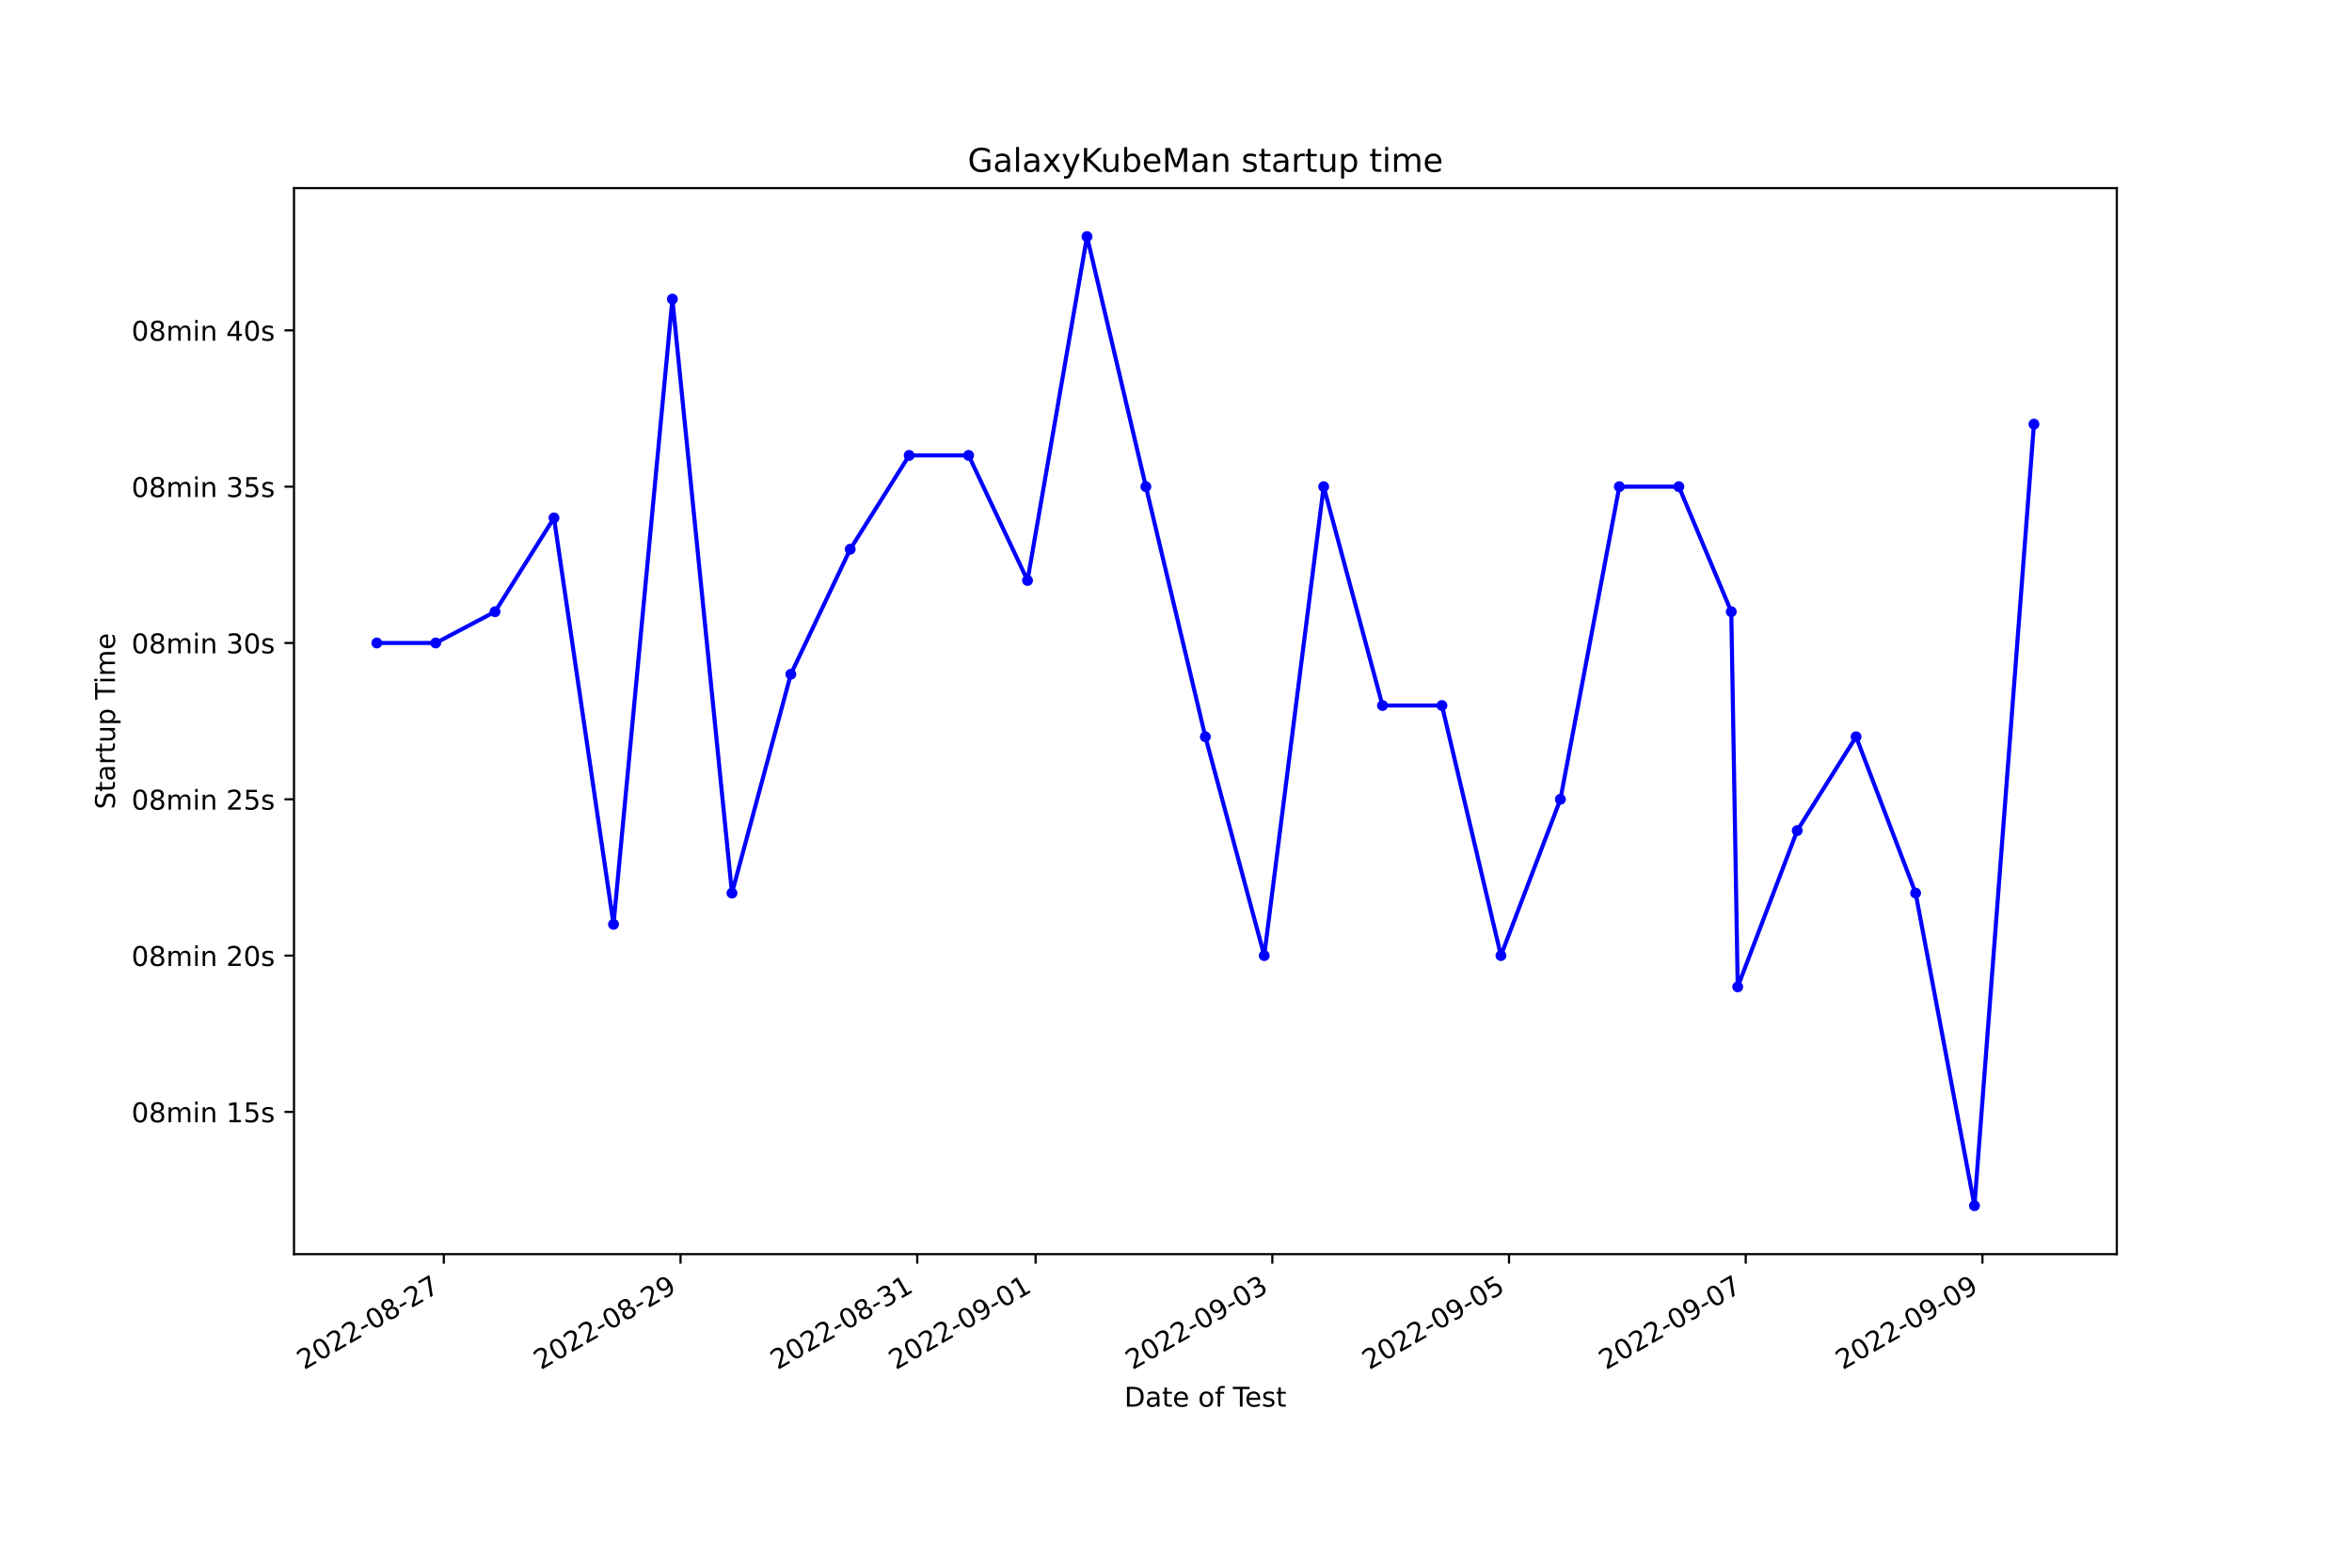
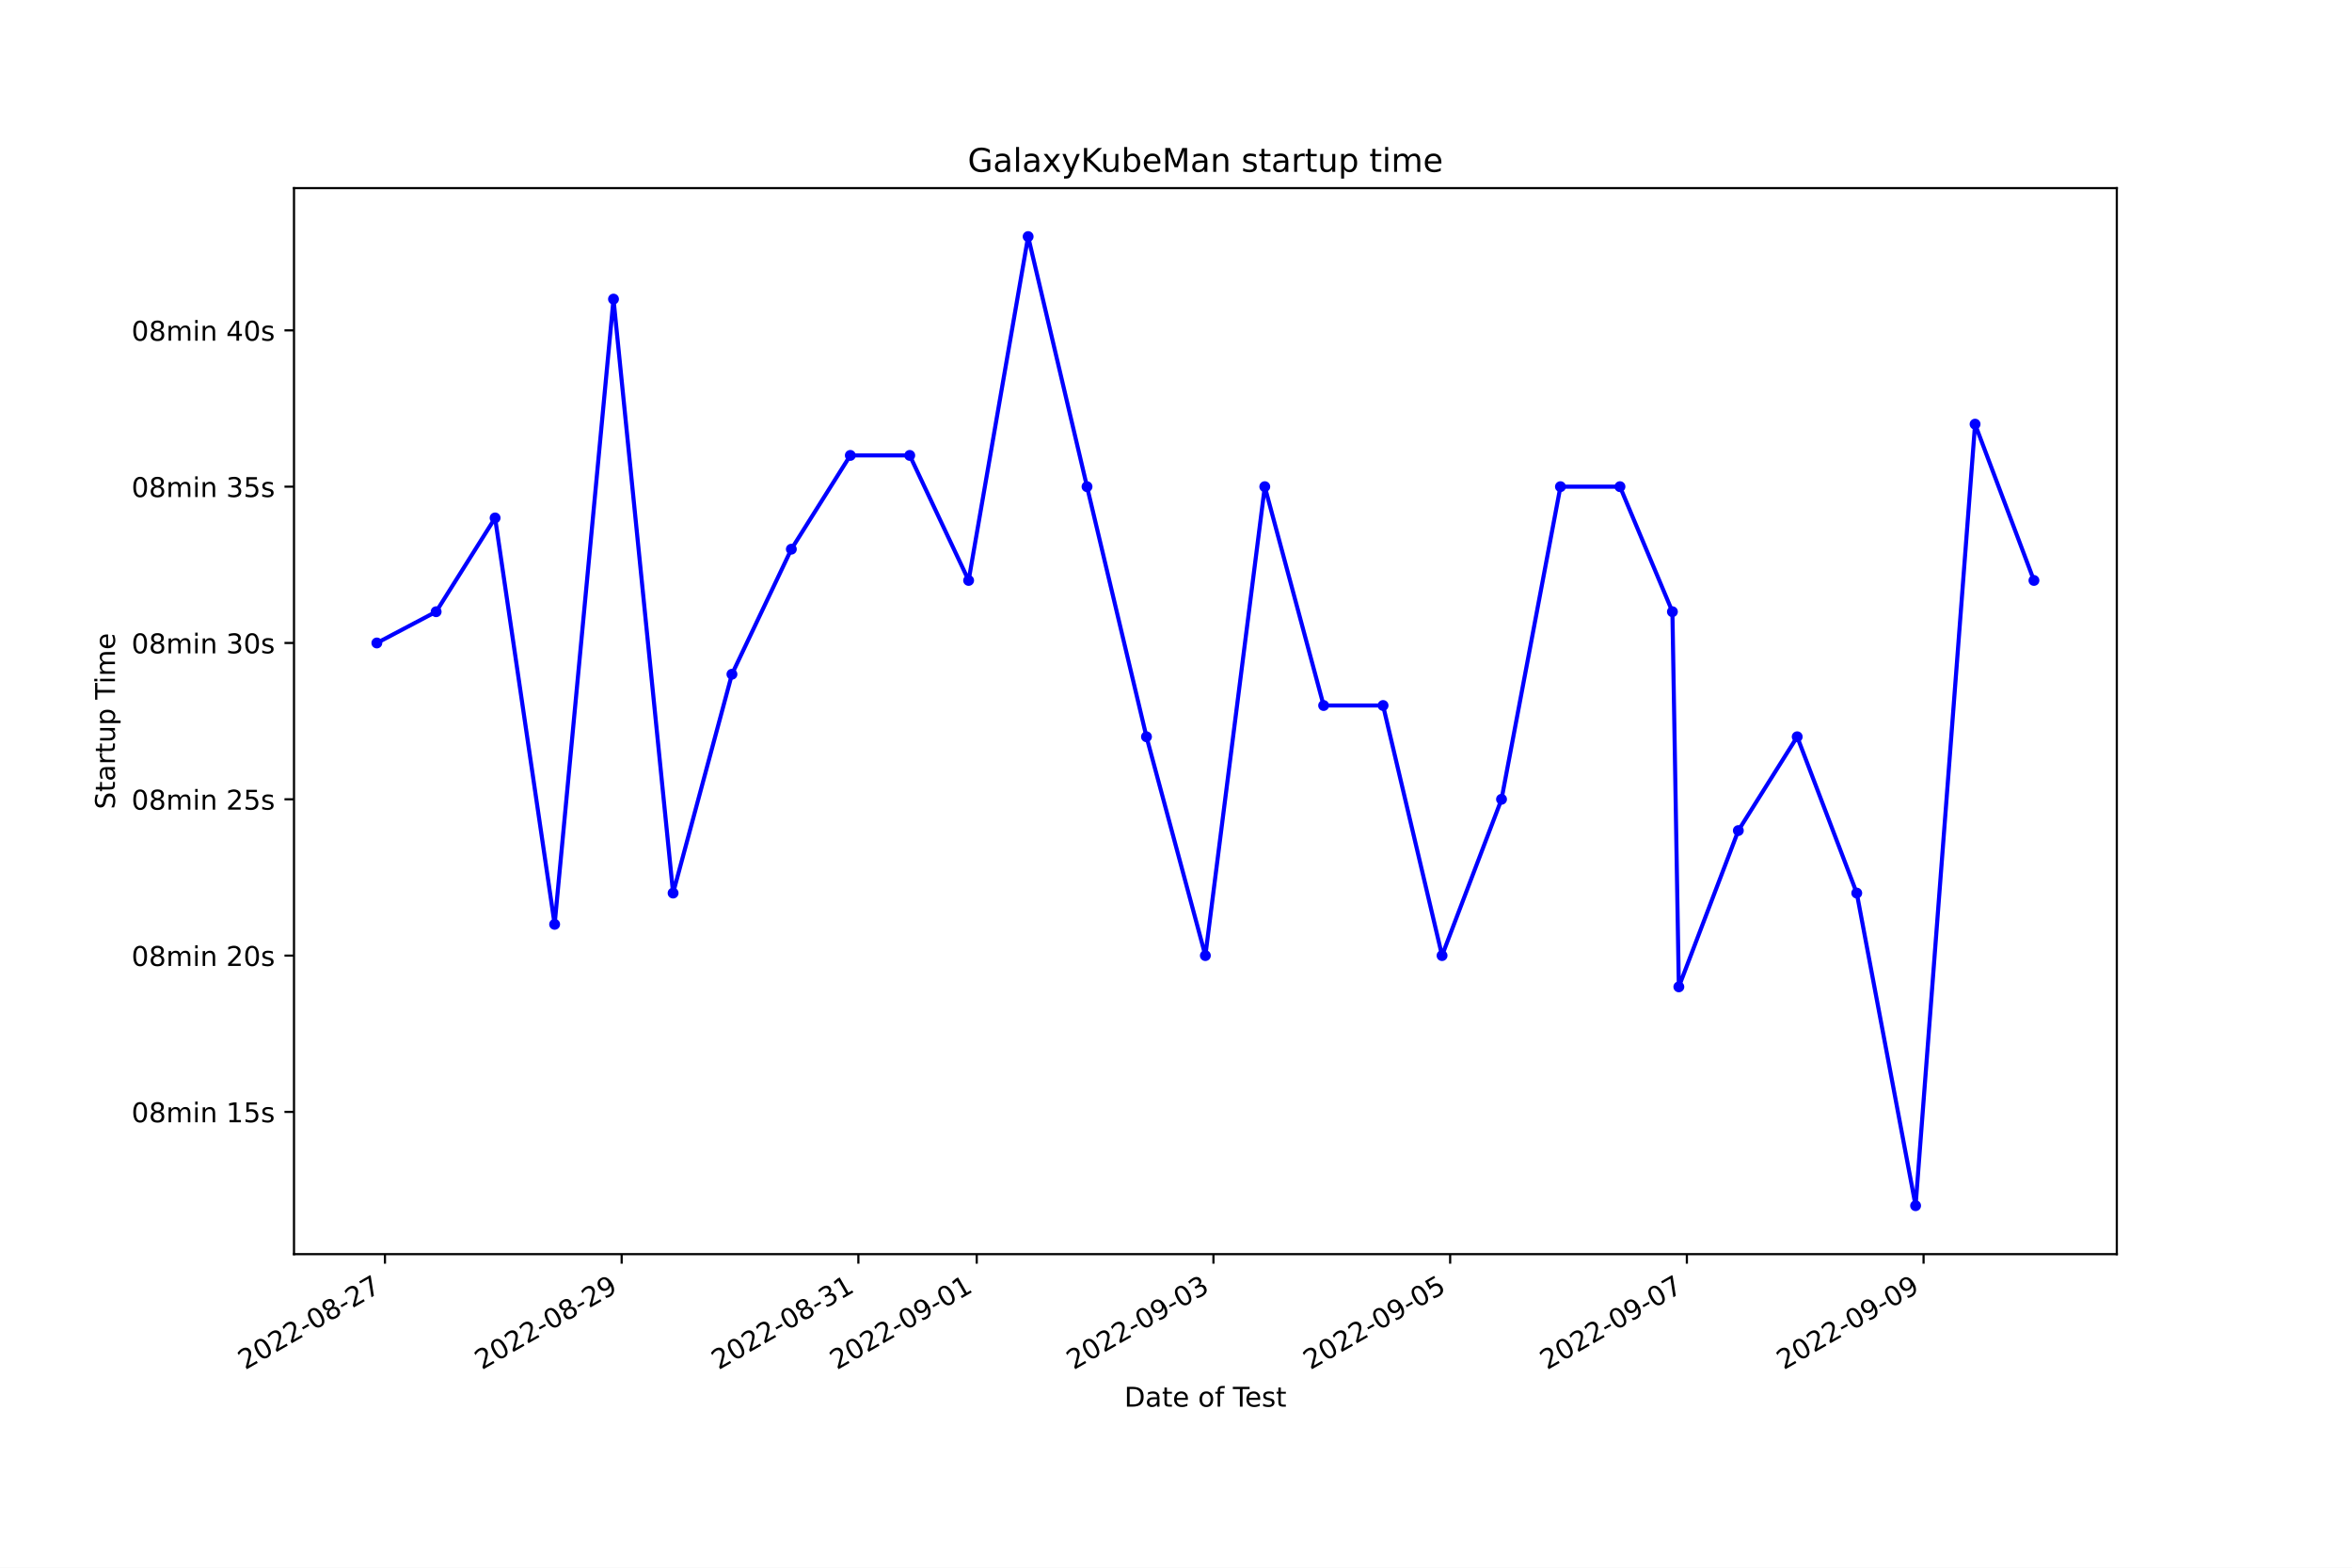
<svg xmlns="http://www.w3.org/2000/svg" xmlns:xlink="http://www.w3.org/1999/xlink" width="864pt" height="576pt" viewBox="0 0 864 576" version="1.1">
  <defs>
    <style type="text/css">*{stroke-linejoin: round; stroke-linecap: butt}</style>
  </defs>
  <g id="figure_1">
    <g id="patch_1">
      <path d="M 0 576  L 864 576  L 864 0  L 0 0  z " style="fill: #ffffff" />
    </g>
    <g id="axes_1">
      <g id="patch_2">
        <path d="M 108 460.8  L 777.6 460.8  L 777.6 69.12  L 108 69.12  z " style="fill: #ffffff" />
      </g>
      <g id="matplotlib.axis_1">
        <g id="xtick_1">
          <g id="line2d_1">
            <defs>
-               <path id="maf4a0aa60b" d="M 0 0  L 0 3.5  " style="stroke: #000000; stroke-width: 0.8" />
+               <path id="m2987f57ce8" d="M 0 0  L 0 3.5  " style="stroke: #000000; stroke-width: 0.8" />
            </defs>
            <g>
-               <use xlink:href="#maf4a0aa60b" x="163.041" y="460.8" style="stroke: #000000; stroke-width: 0.8" />
+               <use xlink:href="#m2987f57ce8" x="141.411" y="460.8" style="stroke: #000000; stroke-width: 0.8" />
            </g>
          </g>
          <g id="text_1">
-             <g transform="translate(111.6719 503.4383)rotate(-30)scale(0.1 -0.1)">
+             <g transform="translate(90.0414 503.4383)rotate(-30)scale(0.1 -0.1)">
              <defs>
                <path id="DejaVuSans-32" d="M 1228 531  L 3431 531  L 3431 0  L 469 0  L 469 531  Q 828 903 1448 1529  Q 2069 2156 2228 2338  Q 2531 2678 2651 2914  Q 2772 3150 2772 3378  Q 2772 3750 2511 3984  Q 2250 4219 1831 4219  Q 1534 4219 1204 4116  Q 875 4013 500 3803  L 500 4441  Q 881 4594 1212 4672  Q 1544 4750 1819 4750  Q 2544 4750 2975 4387  Q 3406 4025 3406 3419  Q 3406 3131 3298 2873  Q 3191 2616 2906 2266  Q 2828 2175 2409 1742  Q 1991 1309 1228 531  z " transform="scale(0.015625)" />
                <path id="DejaVuSans-30" d="M 2034 4250  Q 1547 4250 1301 3770  Q 1056 3291 1056 2328  Q 1056 1369 1301 889  Q 1547 409 2034 409  Q 2525 409 2770 889  Q 3016 1369 3016 2328  Q 3016 3291 2770 3770  Q 2525 4250 2034 4250  z M 2034 4750  Q 2819 4750 3233 4129  Q 3647 3509 3647 2328  Q 3647 1150 3233 529  Q 2819 -91 2034 -91  Q 1250 -91 836 529  Q 422 1150 422 2328  Q 422 3509 836 4129  Q 1250 4750 2034 4750  z " transform="scale(0.015625)" />
                <path id="DejaVuSans-2d" d="M 313 2009  L 1997 2009  L 1997 1497  L 313 1497  L 313 2009  z " transform="scale(0.015625)" />
                <path id="DejaVuSans-38" d="M 2034 2216  Q 1584 2216 1326 1975  Q 1069 1734 1069 1313  Q 1069 891 1326 650  Q 1584 409 2034 409  Q 2484 409 2743 651  Q 3003 894 3003 1313  Q 3003 1734 2745 1975  Q 2488 2216 2034 2216  z M 1403 2484  Q 997 2584 770 2862  Q 544 3141 544 3541  Q 544 4100 942 4425  Q 1341 4750 2034 4750  Q 2731 4750 3128 4425  Q 3525 4100 3525 3541  Q 3525 3141 3298 2862  Q 3072 2584 2669 2484  Q 3125 2378 3379 2068  Q 3634 1759 3634 1313  Q 3634 634 3220 271  Q 2806 -91 2034 -91  Q 1263 -91 848 271  Q 434 634 434 1313  Q 434 1759 690 2068  Q 947 2378 1403 2484  z M 1172 3481  Q 1172 3119 1398 2916  Q 1625 2713 2034 2713  Q 2441 2713 2670 2916  Q 2900 3119 2900 3481  Q 2900 3844 2670 4047  Q 2441 4250 2034 4250  Q 1625 4250 1398 4047  Q 1172 3844 1172 3481  z " transform="scale(0.015625)" />
                <path id="DejaVuSans-37" d="M 525 4666  L 3525 4666  L 3525 4397  L 1831 0  L 1172 0  L 2766 4134  L 525 4134  L 525 4666  z " transform="scale(0.015625)" />
              </defs>
              <use xlink:href="#DejaVuSans-32" />
              <use xlink:href="#DejaVuSans-30" x="63.623" />
              <use xlink:href="#DejaVuSans-32" x="127.246" />
              <use xlink:href="#DejaVuSans-32" x="190.869" />
              <use xlink:href="#DejaVuSans-2d" x="254.492" />
              <use xlink:href="#DejaVuSans-30" x="290.576" />
              <use xlink:href="#DejaVuSans-38" x="354.199" />
              <use xlink:href="#DejaVuSans-2d" x="417.822" />
              <use xlink:href="#DejaVuSans-32" x="453.906" />
              <use xlink:href="#DejaVuSans-37" x="517.529" />
            </g>
          </g>
        </g>
        <g id="xtick_2">
          <g id="line2d_2">
            <g>
-               <use xlink:href="#maf4a0aa60b" x="249.996" y="460.8" style="stroke: #000000; stroke-width: 0.8" />
+               <use xlink:href="#m2987f57ce8" x="228.366" y="460.8" style="stroke: #000000; stroke-width: 0.8" />
            </g>
          </g>
          <g id="text_2">
-             <g transform="translate(198.6265 503.4383)rotate(-30)scale(0.1 -0.1)">
+             <g transform="translate(176.9965 503.4383)rotate(-30)scale(0.1 -0.1)">
              <defs>
                <path id="DejaVuSans-39" d="M 703 97  L 703 672  Q 941 559 1184 500  Q 1428 441 1663 441  Q 2288 441 2617 861  Q 2947 1281 2994 2138  Q 2813 1869 2534 1725  Q 2256 1581 1919 1581  Q 1219 1581 811 2004  Q 403 2428 403 3163  Q 403 3881 828 4315  Q 1253 4750 1959 4750  Q 2769 4750 3195 4129  Q 3622 3509 3622 2328  Q 3622 1225 3098 567  Q 2575 -91 1691 -91  Q 1453 -91 1209 -44  Q 966 3 703 97  z M 1959 2075  Q 2384 2075 2632 2365  Q 2881 2656 2881 3163  Q 2881 3666 2632 3958  Q 2384 4250 1959 4250  Q 1534 4250 1286 3958  Q 1038 3666 1038 3163  Q 1038 2656 1286 2365  Q 1534 2075 1959 2075  z " transform="scale(0.015625)" />
              </defs>
              <use xlink:href="#DejaVuSans-32" />
              <use xlink:href="#DejaVuSans-30" x="63.623" />
              <use xlink:href="#DejaVuSans-32" x="127.246" />
              <use xlink:href="#DejaVuSans-32" x="190.869" />
              <use xlink:href="#DejaVuSans-2d" x="254.492" />
              <use xlink:href="#DejaVuSans-30" x="290.576" />
              <use xlink:href="#DejaVuSans-38" x="354.199" />
              <use xlink:href="#DejaVuSans-2d" x="417.822" />
              <use xlink:href="#DejaVuSans-32" x="453.906" />
              <use xlink:href="#DejaVuSans-39" x="517.529" />
            </g>
          </g>
        </g>
        <g id="xtick_3">
          <g id="line2d_3">
            <g>
-               <use xlink:href="#maf4a0aa60b" x="336.951" y="460.8" style="stroke: #000000; stroke-width: 0.8" />
+               <use xlink:href="#m2987f57ce8" x="315.321" y="460.8" style="stroke: #000000; stroke-width: 0.8" />
            </g>
          </g>
          <g id="text_3">
-             <g transform="translate(285.5811 503.4383)rotate(-30)scale(0.1 -0.1)">
+             <g transform="translate(263.9517 503.4383)rotate(-30)scale(0.1 -0.1)">
              <defs>
                <path id="DejaVuSans-33" d="M 2597 2516  Q 3050 2419 3304 2112  Q 3559 1806 3559 1356  Q 3559 666 3084 287  Q 2609 -91 1734 -91  Q 1441 -91 1130 -33  Q 819 25 488 141  L 488 750  Q 750 597 1062 519  Q 1375 441 1716 441  Q 2309 441 2620 675  Q 2931 909 2931 1356  Q 2931 1769 2642 2001  Q 2353 2234 1838 2234  L 1294 2234  L 1294 2753  L 1863 2753  Q 2328 2753 2575 2939  Q 2822 3125 2822 3475  Q 2822 3834 2567 4026  Q 2313 4219 1838 4219  Q 1578 4219 1281 4162  Q 984 4106 628 3988  L 628 4550  Q 988 4650 1302 4700  Q 1616 4750 1894 4750  Q 2613 4750 3031 4423  Q 3450 4097 3450 3541  Q 3450 3153 3228 2886  Q 3006 2619 2597 2516  z " transform="scale(0.015625)" />
                <path id="DejaVuSans-31" d="M 794 531  L 1825 531  L 1825 4091  L 703 3866  L 703 4441  L 1819 4666  L 2450 4666  L 2450 531  L 3481 531  L 3481 0  L 794 0  L 794 531  z " transform="scale(0.015625)" />
              </defs>
              <use xlink:href="#DejaVuSans-32" />
              <use xlink:href="#DejaVuSans-30" x="63.623" />
              <use xlink:href="#DejaVuSans-32" x="127.246" />
              <use xlink:href="#DejaVuSans-32" x="190.869" />
              <use xlink:href="#DejaVuSans-2d" x="254.492" />
              <use xlink:href="#DejaVuSans-30" x="290.576" />
              <use xlink:href="#DejaVuSans-38" x="354.199" />
              <use xlink:href="#DejaVuSans-2d" x="417.822" />
              <use xlink:href="#DejaVuSans-33" x="453.906" />
              <use xlink:href="#DejaVuSans-31" x="517.529" />
            </g>
          </g>
        </g>
        <g id="xtick_4">
          <g id="line2d_4">
            <g>
-               <use xlink:href="#maf4a0aa60b" x="380.428" y="460.8" style="stroke: #000000; stroke-width: 0.8" />
+               <use xlink:href="#m2987f57ce8" x="358.799" y="460.8" style="stroke: #000000; stroke-width: 0.8" />
            </g>
          </g>
          <g id="text_4">
-             <g transform="translate(329.0585 503.4383)rotate(-30)scale(0.1 -0.1)">
+             <g transform="translate(307.4293 503.4383)rotate(-30)scale(0.1 -0.1)">
              <use xlink:href="#DejaVuSans-32" />
              <use xlink:href="#DejaVuSans-30" x="63.623" />
              <use xlink:href="#DejaVuSans-32" x="127.246" />
              <use xlink:href="#DejaVuSans-32" x="190.869" />
              <use xlink:href="#DejaVuSans-2d" x="254.492" />
              <use xlink:href="#DejaVuSans-30" x="290.576" />
              <use xlink:href="#DejaVuSans-39" x="354.199" />
              <use xlink:href="#DejaVuSans-2d" x="417.822" />
              <use xlink:href="#DejaVuSans-30" x="453.906" />
              <use xlink:href="#DejaVuSans-31" x="517.529" />
            </g>
          </g>
        </g>
        <g id="xtick_5">
          <g id="line2d_5">
            <g>
-               <use xlink:href="#maf4a0aa60b" x="467.383" y="460.8" style="stroke: #000000; stroke-width: 0.8" />
+               <use xlink:href="#m2987f57ce8" x="445.754" y="460.8" style="stroke: #000000; stroke-width: 0.8" />
            </g>
          </g>
          <g id="text_5">
-             <g transform="translate(416.0131 503.4383)rotate(-30)scale(0.1 -0.1)">
+             <g transform="translate(394.3844 503.4383)rotate(-30)scale(0.1 -0.1)">
              <use xlink:href="#DejaVuSans-32" />
              <use xlink:href="#DejaVuSans-30" x="63.623" />
              <use xlink:href="#DejaVuSans-32" x="127.246" />
              <use xlink:href="#DejaVuSans-32" x="190.869" />
              <use xlink:href="#DejaVuSans-2d" x="254.492" />
              <use xlink:href="#DejaVuSans-30" x="290.576" />
              <use xlink:href="#DejaVuSans-39" x="354.199" />
              <use xlink:href="#DejaVuSans-2d" x="417.822" />
              <use xlink:href="#DejaVuSans-30" x="453.906" />
              <use xlink:href="#DejaVuSans-33" x="517.529" />
            </g>
          </g>
        </g>
        <g id="xtick_6">
          <g id="line2d_6">
            <g>
-               <use xlink:href="#maf4a0aa60b" x="554.337" y="460.8" style="stroke: #000000; stroke-width: 0.8" />
+               <use xlink:href="#m2987f57ce8" x="532.709" y="460.8" style="stroke: #000000; stroke-width: 0.8" />
            </g>
          </g>
          <g id="text_6">
-             <g transform="translate(502.9677 503.4383)rotate(-30)scale(0.1 -0.1)">
+             <g transform="translate(481.3396 503.4383)rotate(-30)scale(0.1 -0.1)">
              <defs>
                <path id="DejaVuSans-35" d="M 691 4666  L 3169 4666  L 3169 4134  L 1269 4134  L 1269 2991  Q 1406 3038 1543 3061  Q 1681 3084 1819 3084  Q 2600 3084 3056 2656  Q 3513 2228 3513 1497  Q 3513 744 3044 326  Q 2575 -91 1722 -91  Q 1428 -91 1123 -41  Q 819 9 494 109  L 494 744  Q 775 591 1075 516  Q 1375 441 1709 441  Q 2250 441 2565 725  Q 2881 1009 2881 1497  Q 2881 1984 2565 2268  Q 2250 2553 1709 2553  Q 1456 2553 1204 2497  Q 953 2441 691 2322  L 691 4666  z " transform="scale(0.015625)" />
              </defs>
              <use xlink:href="#DejaVuSans-32" />
              <use xlink:href="#DejaVuSans-30" x="63.623" />
              <use xlink:href="#DejaVuSans-32" x="127.246" />
              <use xlink:href="#DejaVuSans-32" x="190.869" />
              <use xlink:href="#DejaVuSans-2d" x="254.492" />
              <use xlink:href="#DejaVuSans-30" x="290.576" />
              <use xlink:href="#DejaVuSans-39" x="354.199" />
              <use xlink:href="#DejaVuSans-2d" x="417.822" />
              <use xlink:href="#DejaVuSans-30" x="453.906" />
              <use xlink:href="#DejaVuSans-35" x="517.529" />
            </g>
          </g>
        </g>
        <g id="xtick_7">
          <g id="line2d_7">
            <g>
-               <use xlink:href="#maf4a0aa60b" x="641.292" y="460.8" style="stroke: #000000; stroke-width: 0.8" />
+               <use xlink:href="#m2987f57ce8" x="619.664" y="460.8" style="stroke: #000000; stroke-width: 0.8" />
            </g>
          </g>
          <g id="text_7">
-             <g transform="translate(589.9224 503.4383)rotate(-30)scale(0.1 -0.1)">
+             <g transform="translate(568.2947 503.4383)rotate(-30)scale(0.1 -0.1)">
              <use xlink:href="#DejaVuSans-32" />
              <use xlink:href="#DejaVuSans-30" x="63.623" />
              <use xlink:href="#DejaVuSans-32" x="127.246" />
              <use xlink:href="#DejaVuSans-32" x="190.869" />
              <use xlink:href="#DejaVuSans-2d" x="254.492" />
              <use xlink:href="#DejaVuSans-30" x="290.576" />
              <use xlink:href="#DejaVuSans-39" x="354.199" />
              <use xlink:href="#DejaVuSans-2d" x="417.822" />
              <use xlink:href="#DejaVuSans-30" x="453.906" />
              <use xlink:href="#DejaVuSans-37" x="517.529" />
            </g>
          </g>
        </g>
        <g id="xtick_8">
          <g id="line2d_8">
            <g>
-               <use xlink:href="#maf4a0aa60b" x="728.246" y="460.8" style="stroke: #000000; stroke-width: 0.8" />
+               <use xlink:href="#m2987f57ce8" x="706.619" y="460.8" style="stroke: #000000; stroke-width: 0.8" />
            </g>
          </g>
          <g id="text_8">
-             <g transform="translate(676.877 503.4383)rotate(-30)scale(0.1 -0.1)">
+             <g transform="translate(655.2498 503.4383)rotate(-30)scale(0.1 -0.1)">
              <use xlink:href="#DejaVuSans-32" />
              <use xlink:href="#DejaVuSans-30" x="63.623" />
              <use xlink:href="#DejaVuSans-32" x="127.246" />
              <use xlink:href="#DejaVuSans-32" x="190.869" />
              <use xlink:href="#DejaVuSans-2d" x="254.492" />
              <use xlink:href="#DejaVuSans-30" x="290.576" />
              <use xlink:href="#DejaVuSans-39" x="354.199" />
              <use xlink:href="#DejaVuSans-2d" x="417.822" />
              <use xlink:href="#DejaVuSans-30" x="453.906" />
              <use xlink:href="#DejaVuSans-39" x="517.529" />
            </g>
          </g>
        </g>
        <g id="text_9">
          <g transform="translate(413.0063 516.8378)scale(0.1 -0.1)">
            <defs>
              <path id="DejaVuSans-44" d="M 1259 4147  L 1259 519  L 2022 519  Q 2988 519 3436 956  Q 3884 1394 3884 2338  Q 3884 3275 3436 3711  Q 2988 4147 2022 4147  L 1259 4147  z M 628 4666  L 1925 4666  Q 3281 4666 3915 4102  Q 4550 3538 4550 2338  Q 4550 1131 3912 565  Q 3275 0 1925 0  L 628 0  L 628 4666  z " transform="scale(0.015625)" />
              <path id="DejaVuSans-61" d="M 2194 1759  Q 1497 1759 1228 1600  Q 959 1441 959 1056  Q 959 750 1161 570  Q 1363 391 1709 391  Q 2188 391 2477 730  Q 2766 1069 2766 1631  L 2766 1759  L 2194 1759  z M 3341 1997  L 3341 0  L 2766 0  L 2766 531  Q 2569 213 2275 61  Q 1981 -91 1556 -91  Q 1019 -91 701 211  Q 384 513 384 1019  Q 384 1609 779 1909  Q 1175 2209 1959 2209  L 2766 2209  L 2766 2266  Q 2766 2663 2505 2880  Q 2244 3097 1772 3097  Q 1472 3097 1187 3025  Q 903 2953 641 2809  L 641 3341  Q 956 3463 1253 3523  Q 1550 3584 1831 3584  Q 2591 3584 2966 3190  Q 3341 2797 3341 1997  z " transform="scale(0.015625)" />
              <path id="DejaVuSans-74" d="M 1172 4494  L 1172 3500  L 2356 3500  L 2356 3053  L 1172 3053  L 1172 1153  Q 1172 725 1289 603  Q 1406 481 1766 481  L 2356 481  L 2356 0  L 1766 0  Q 1100 0 847 248  Q 594 497 594 1153  L 594 3053  L 172 3053  L 172 3500  L 594 3500  L 594 4494  L 1172 4494  z " transform="scale(0.015625)" />
              <path id="DejaVuSans-65" d="M 3597 1894  L 3597 1613  L 953 1613  Q 991 1019 1311 708  Q 1631 397 2203 397  Q 2534 397 2845 478  Q 3156 559 3463 722  L 3463 178  Q 3153 47 2828 -22  Q 2503 -91 2169 -91  Q 1331 -91 842 396  Q 353 884 353 1716  Q 353 2575 817 3079  Q 1281 3584 2069 3584  Q 2775 3584 3186 3129  Q 3597 2675 3597 1894  z M 3022 2063  Q 3016 2534 2758 2815  Q 2500 3097 2075 3097  Q 1594 3097 1305 2825  Q 1016 2553 972 2059  L 3022 2063  z " transform="scale(0.015625)" />
              <path id="DejaVuSans-20" transform="scale(0.015625)" />
              <path id="DejaVuSans-6f" d="M 1959 3097  Q 1497 3097 1228 2736  Q 959 2375 959 1747  Q 959 1119 1226 758  Q 1494 397 1959 397  Q 2419 397 2687 759  Q 2956 1122 2956 1747  Q 2956 2369 2687 2733  Q 2419 3097 1959 3097  z M 1959 3584  Q 2709 3584 3137 3096  Q 3566 2609 3566 1747  Q 3566 888 3137 398  Q 2709 -91 1959 -91  Q 1206 -91 779 398  Q 353 888 353 1747  Q 353 2609 779 3096  Q 1206 3584 1959 3584  z " transform="scale(0.015625)" />
              <path id="DejaVuSans-66" d="M 2375 4863  L 2375 4384  L 1825 4384  Q 1516 4384 1395 4259  Q 1275 4134 1275 3809  L 1275 3500  L 2222 3500  L 2222 3053  L 1275 3053  L 1275 0  L 697 0  L 697 3053  L 147 3053  L 147 3500  L 697 3500  L 697 3744  Q 697 4328 969 4595  Q 1241 4863 1831 4863  L 2375 4863  z " transform="scale(0.015625)" />
              <path id="DejaVuSans-54" d="M -19 4666  L 3928 4666  L 3928 4134  L 2272 4134  L 2272 0  L 1638 0  L 1638 4134  L -19 4134  L -19 4666  z " transform="scale(0.015625)" />
              <path id="DejaVuSans-73" d="M 2834 3397  L 2834 2853  Q 2591 2978 2328 3040  Q 2066 3103 1784 3103  Q 1356 3103 1142 2972  Q 928 2841 928 2578  Q 928 2378 1081 2264  Q 1234 2150 1697 2047  L 1894 2003  Q 2506 1872 2764 1633  Q 3022 1394 3022 966  Q 3022 478 2636 193  Q 2250 -91 1575 -91  Q 1294 -91 989 -36  Q 684 19 347 128  L 347 722  Q 666 556 975 473  Q 1284 391 1588 391  Q 1994 391 2212 530  Q 2431 669 2431 922  Q 2431 1156 2273 1281  Q 2116 1406 1581 1522  L 1381 1569  Q 847 1681 609 1914  Q 372 2147 372 2553  Q 372 3047 722 3315  Q 1072 3584 1716 3584  Q 2034 3584 2315 3537  Q 2597 3491 2834 3397  z " transform="scale(0.015625)" />
            </defs>
            <use xlink:href="#DejaVuSans-44" />
            <use xlink:href="#DejaVuSans-61" x="77.002" />
            <use xlink:href="#DejaVuSans-74" x="138.281" />
            <use xlink:href="#DejaVuSans-65" x="177.49" />
            <use xlink:href="#DejaVuSans-20" x="239.014" />
            <use xlink:href="#DejaVuSans-6f" x="270.801" />
            <use xlink:href="#DejaVuSans-66" x="331.982" />
            <use xlink:href="#DejaVuSans-20" x="367.188" />
            <use xlink:href="#DejaVuSans-54" x="398.975" />
            <use xlink:href="#DejaVuSans-65" x="443.059" />
            <use xlink:href="#DejaVuSans-73" x="504.582" />
            <use xlink:href="#DejaVuSans-74" x="556.682" />
          </g>
        </g>
      </g>
      <g id="matplotlib.axis_2">
        <g id="ytick_1">
          <g id="line2d_9">
            <defs>
-               <path id="m9b25753a44" d="M 0 0  L -3.5 0  " style="stroke: #000000; stroke-width: 0.8" />
+               <path id="m15549368d6" d="M 0 0  L -3.5 0  " style="stroke: #000000; stroke-width: 0.8" />
            </defs>
            <g>
-               <use xlink:href="#m9b25753a44" x="108" y="408.538" style="stroke: #000000; stroke-width: 0.8" />
+               <use xlink:href="#m15549368d6" x="108" y="408.538" style="stroke: #000000; stroke-width: 0.8" />
            </g>
          </g>
          <g id="text_10">
            <g transform="translate(48.30625 412.3369)scale(0.1 -0.1)">
              <defs>
                <path id="DejaVuSans-6d" d="M 3328 2828  Q 3544 3216 3844 3400  Q 4144 3584 4550 3584  Q 5097 3584 5394 3201  Q 5691 2819 5691 2113  L 5691 0  L 5113 0  L 5113 2094  Q 5113 2597 4934 2840  Q 4756 3084 4391 3084  Q 3944 3084 3684 2787  Q 3425 2491 3425 1978  L 3425 0  L 2847 0  L 2847 2094  Q 2847 2600 2669 2842  Q 2491 3084 2119 3084  Q 1678 3084 1418 2786  Q 1159 2488 1159 1978  L 1159 0  L 581 0  L 581 3500  L 1159 3500  L 1159 2956  Q 1356 3278 1631 3431  Q 1906 3584 2284 3584  Q 2666 3584 2933 3390  Q 3200 3197 3328 2828  z " transform="scale(0.015625)" />
                <path id="DejaVuSans-69" d="M 603 3500  L 1178 3500  L 1178 0  L 603 0  L 603 3500  z M 603 4863  L 1178 4863  L 1178 4134  L 603 4134  L 603 4863  z " transform="scale(0.015625)" />
                <path id="DejaVuSans-6e" d="M 3513 2113  L 3513 0  L 2938 0  L 2938 2094  Q 2938 2591 2744 2837  Q 2550 3084 2163 3084  Q 1697 3084 1428 2787  Q 1159 2491 1159 1978  L 1159 0  L 581 0  L 581 3500  L 1159 3500  L 1159 2956  Q 1366 3272 1645 3428  Q 1925 3584 2291 3584  Q 2894 3584 3203 3211  Q 3513 2838 3513 2113  z " transform="scale(0.015625)" />
              </defs>
              <use xlink:href="#DejaVuSans-30" />
              <use xlink:href="#DejaVuSans-38" x="63.623" />
              <use xlink:href="#DejaVuSans-6d" x="127.246" />
              <use xlink:href="#DejaVuSans-69" x="224.658" />
              <use xlink:href="#DejaVuSans-6e" x="252.441" />
              <use xlink:href="#DejaVuSans-20" x="315.82" />
              <use xlink:href="#DejaVuSans-31" x="347.607" />
              <use xlink:href="#DejaVuSans-35" x="411.23" />
              <use xlink:href="#DejaVuSans-73" x="474.854" />
            </g>
          </g>
        </g>
        <g id="ytick_2">
          <g id="line2d_10">
            <g>
-               <use xlink:href="#m9b25753a44" x="108" y="351.107" style="stroke: #000000; stroke-width: 0.8" />
+               <use xlink:href="#m15549368d6" x="108" y="351.107" style="stroke: #000000; stroke-width: 0.8" />
            </g>
          </g>
          <g id="text_11">
            <g transform="translate(48.30625 354.9058)scale(0.1 -0.1)">
              <use xlink:href="#DejaVuSans-30" />
              <use xlink:href="#DejaVuSans-38" x="63.623" />
              <use xlink:href="#DejaVuSans-6d" x="127.246" />
              <use xlink:href="#DejaVuSans-69" x="224.658" />
              <use xlink:href="#DejaVuSans-6e" x="252.441" />
              <use xlink:href="#DejaVuSans-20" x="315.82" />
              <use xlink:href="#DejaVuSans-32" x="347.607" />
              <use xlink:href="#DejaVuSans-30" x="411.23" />
              <use xlink:href="#DejaVuSans-73" x="474.854" />
            </g>
          </g>
        </g>
        <g id="ytick_3">
          <g id="line2d_11">
            <g>
-               <use xlink:href="#m9b25753a44" x="108" y="293.676" style="stroke: #000000; stroke-width: 0.8" />
+               <use xlink:href="#m15549368d6" x="108" y="293.676" style="stroke: #000000; stroke-width: 0.8" />
            </g>
          </g>
          <g id="text_12">
            <g transform="translate(48.30625 297.4748)scale(0.1 -0.1)">
              <use xlink:href="#DejaVuSans-30" />
              <use xlink:href="#DejaVuSans-38" x="63.623" />
              <use xlink:href="#DejaVuSans-6d" x="127.246" />
              <use xlink:href="#DejaVuSans-69" x="224.658" />
              <use xlink:href="#DejaVuSans-6e" x="252.441" />
              <use xlink:href="#DejaVuSans-20" x="315.82" />
              <use xlink:href="#DejaVuSans-32" x="347.607" />
              <use xlink:href="#DejaVuSans-35" x="411.23" />
              <use xlink:href="#DejaVuSans-73" x="474.854" />
            </g>
          </g>
        </g>
        <g id="ytick_4">
          <g id="line2d_12">
            <g>
-               <use xlink:href="#m9b25753a44" x="108" y="236.244" style="stroke: #000000; stroke-width: 0.8" />
+               <use xlink:href="#m15549368d6" x="108" y="236.244" style="stroke: #000000; stroke-width: 0.8" />
            </g>
          </g>
          <g id="text_13">
            <g transform="translate(48.30625 240.0437)scale(0.1 -0.1)">
              <use xlink:href="#DejaVuSans-30" />
              <use xlink:href="#DejaVuSans-38" x="63.623" />
              <use xlink:href="#DejaVuSans-6d" x="127.246" />
              <use xlink:href="#DejaVuSans-69" x="224.658" />
              <use xlink:href="#DejaVuSans-6e" x="252.441" />
              <use xlink:href="#DejaVuSans-20" x="315.82" />
              <use xlink:href="#DejaVuSans-33" x="347.607" />
              <use xlink:href="#DejaVuSans-30" x="411.23" />
              <use xlink:href="#DejaVuSans-73" x="474.854" />
            </g>
          </g>
        </g>
        <g id="ytick_5">
          <g id="line2d_13">
            <g>
-               <use xlink:href="#m9b25753a44" x="108" y="178.813" style="stroke: #000000; stroke-width: 0.8" />
+               <use xlink:href="#m15549368d6" x="108" y="178.813" style="stroke: #000000; stroke-width: 0.8" />
            </g>
          </g>
          <g id="text_14">
            <g transform="translate(48.30625 182.6126)scale(0.1 -0.1)">
              <use xlink:href="#DejaVuSans-30" />
              <use xlink:href="#DejaVuSans-38" x="63.623" />
              <use xlink:href="#DejaVuSans-6d" x="127.246" />
              <use xlink:href="#DejaVuSans-69" x="224.658" />
              <use xlink:href="#DejaVuSans-6e" x="252.441" />
              <use xlink:href="#DejaVuSans-20" x="315.82" />
              <use xlink:href="#DejaVuSans-33" x="347.607" />
              <use xlink:href="#DejaVuSans-35" x="411.23" />
              <use xlink:href="#DejaVuSans-73" x="474.854" />
            </g>
          </g>
        </g>
        <g id="ytick_6">
          <g id="line2d_14">
            <g>
-               <use xlink:href="#m9b25753a44" x="108" y="121.382" style="stroke: #000000; stroke-width: 0.8" />
+               <use xlink:href="#m15549368d6" x="108" y="121.382" style="stroke: #000000; stroke-width: 0.8" />
            </g>
          </g>
          <g id="text_15">
            <g transform="translate(48.30625 125.1815)scale(0.1 -0.1)">
              <defs>
                <path id="DejaVuSans-34" d="M 2419 4116  L 825 1625  L 2419 1625  L 2419 4116  z M 2253 4666  L 3047 4666  L 3047 1625  L 3713 1625  L 3713 1100  L 3047 1100  L 3047 0  L 2419 0  L 2419 1100  L 313 1100  L 313 1709  L 2253 4666  z " transform="scale(0.015625)" />
              </defs>
              <use xlink:href="#DejaVuSans-30" />
              <use xlink:href="#DejaVuSans-38" x="63.623" />
              <use xlink:href="#DejaVuSans-6d" x="127.246" />
              <use xlink:href="#DejaVuSans-69" x="224.658" />
              <use xlink:href="#DejaVuSans-6e" x="252.441" />
              <use xlink:href="#DejaVuSans-20" x="315.82" />
              <use xlink:href="#DejaVuSans-34" x="347.607" />
              <use xlink:href="#DejaVuSans-30" x="411.23" />
              <use xlink:href="#DejaVuSans-73" x="474.854" />
            </g>
          </g>
        </g>
        <g id="text_16">
          <g transform="translate(42.22656 297.3397)rotate(-90)scale(0.1 -0.1)">
            <defs>
              <path id="DejaVuSans-53" d="M 3425 4513  L 3425 3897  Q 3066 4069 2747 4153  Q 2428 4238 2131 4238  Q 1616 4238 1336 4038  Q 1056 3838 1056 3469  Q 1056 3159 1242 3001  Q 1428 2844 1947 2747  L 2328 2669  Q 3034 2534 3370 2195  Q 3706 1856 3706 1288  Q 3706 609 3251 259  Q 2797 -91 1919 -91  Q 1588 -91 1214 -16  Q 841 59 441 206  L 441 856  Q 825 641 1194 531  Q 1563 422 1919 422  Q 2459 422 2753 634  Q 3047 847 3047 1241  Q 3047 1584 2836 1778  Q 2625 1972 2144 2069  L 1759 2144  Q 1053 2284 737 2584  Q 422 2884 422 3419  Q 422 4038 858 4394  Q 1294 4750 2059 4750  Q 2388 4750 2728 4690  Q 3069 4631 3425 4513  z " transform="scale(0.015625)" />
              <path id="DejaVuSans-72" d="M 2631 2963  Q 2534 3019 2420 3045  Q 2306 3072 2169 3072  Q 1681 3072 1420 2755  Q 1159 2438 1159 1844  L 1159 0  L 581 0  L 581 3500  L 1159 3500  L 1159 2956  Q 1341 3275 1631 3429  Q 1922 3584 2338 3584  Q 2397 3584 2469 3576  Q 2541 3569 2628 3553  L 2631 2963  z " transform="scale(0.015625)" />
              <path id="DejaVuSans-75" d="M 544 1381  L 544 3500  L 1119 3500  L 1119 1403  Q 1119 906 1312 657  Q 1506 409 1894 409  Q 2359 409 2629 706  Q 2900 1003 2900 1516  L 2900 3500  L 3475 3500  L 3475 0  L 2900 0  L 2900 538  Q 2691 219 2414 64  Q 2138 -91 1772 -91  Q 1169 -91 856 284  Q 544 659 544 1381  z M 1991 3584  L 1991 3584  z " transform="scale(0.015625)" />
              <path id="DejaVuSans-70" d="M 1159 525  L 1159 -1331  L 581 -1331  L 581 3500  L 1159 3500  L 1159 2969  Q 1341 3281 1617 3432  Q 1894 3584 2278 3584  Q 2916 3584 3314 3078  Q 3713 2572 3713 1747  Q 3713 922 3314 415  Q 2916 -91 2278 -91  Q 1894 -91 1617 61  Q 1341 213 1159 525  z M 3116 1747  Q 3116 2381 2855 2742  Q 2594 3103 2138 3103  Q 1681 3103 1420 2742  Q 1159 2381 1159 1747  Q 1159 1113 1420 752  Q 1681 391 2138 391  Q 2594 391 2855 752  Q 3116 1113 3116 1747  z " transform="scale(0.015625)" />
            </defs>
            <use xlink:href="#DejaVuSans-53" />
            <use xlink:href="#DejaVuSans-74" x="63.477" />
            <use xlink:href="#DejaVuSans-61" x="102.686" />
            <use xlink:href="#DejaVuSans-72" x="163.965" />
            <use xlink:href="#DejaVuSans-74" x="205.078" />
            <use xlink:href="#DejaVuSans-75" x="244.287" />
            <use xlink:href="#DejaVuSans-70" x="307.666" />
            <use xlink:href="#DejaVuSans-20" x="371.143" />
            <use xlink:href="#DejaVuSans-54" x="402.93" />
            <use xlink:href="#DejaVuSans-69" x="460.889" />
            <use xlink:href="#DejaVuSans-6d" x="488.672" />
            <use xlink:href="#DejaVuSans-65" x="586.084" />
          </g>
        </g>
      </g>
      <g id="line2d_15">
-         <path d="M 747.164 155.841  L 725.316 442.996  L 703.698 328.134  L 681.826 270.703  L 660.201 305.162  L 638.347 362.593  L 635.983 224.758  L 616.717 178.813  L 594.852 178.813  L 573.207 293.676  L 551.362 351.107  L 529.694 259.217  L 507.862 259.217  L 486.243 178.813  L 464.417 351.107  L 442.785 270.703  L 420.944 178.813  L 399.311 86.924  L 377.453 213.272  L 355.82 167.327  L 333.989 167.327  L 312.328 201.786  L 290.505 247.731  L 268.889 328.134  L 246.997 109.896  L 225.374 339.62  L 203.504 190.3  L 181.848 224.758  L 160.067 236.244  L 138.436 236.244  " clip-path="url(#p1bb77aa6bb)" style="fill: none; stroke: #0000ff; stroke-width: 1.5; stroke-linecap: square" />
+         <path d="M 747.164 213.272  L 725.537 155.841  L 703.689 442.996  L 682.071 328.134  L 660.199 270.703  L 638.573 305.162  L 616.719 362.593  L 614.355 224.758  L 595.089 178.813  L 573.224 178.813  L 551.579 293.676  L 529.734 351.107  L 508.066 259.217  L 486.233 259.217  L 464.614 178.813  L 442.788 351.107  L 421.156 270.703  L 399.315 178.813  L 377.682 86.924  L 355.824 213.272  L 334.191 167.327  L 312.36 167.327  L 290.698 201.786  L 268.876 247.731  L 247.26 328.134  L 225.367 109.896  L 203.744 339.62  L 181.874 190.3  L 160.217 224.758  L 138.436 236.244  " clip-path="url(#pd5890426c9)" style="fill: none; stroke: #0000ff; stroke-width: 1.5; stroke-linecap: square" />
        <defs>
-           <path id="m33013d21dd" d="M 0 1.5  C 0.398 1.5 0.779 1.342 1.061 1.061  C 1.342 0.779 1.5 0.398 1.5 0  C 1.5 -0.398 1.342 -0.779 1.061 -1.061  C 0.779 -1.342 0.398 -1.5 0 -1.5  C -0.398 -1.5 -0.779 -1.342 -1.061 -1.061  C -1.342 -0.779 -1.5 -0.398 -1.5 0  C -1.5 0.398 -1.342 0.779 -1.061 1.061  C -0.779 1.342 -0.398 1.5 0 1.5  z " style="stroke: #0000ff" />
+           <path id="m1a28260a93" d="M 0 1.5  C 0.398 1.5 0.779 1.342 1.061 1.061  C 1.342 0.779 1.5 0.398 1.5 0  C 1.5 -0.398 1.342 -0.779 1.061 -1.061  C 0.779 -1.342 0.398 -1.5 0 -1.5  C -0.398 -1.5 -0.779 -1.342 -1.061 -1.061  C -1.342 -0.779 -1.5 -0.398 -1.5 0  C -1.5 0.398 -1.342 0.779 -1.061 1.061  C -0.779 1.342 -0.398 1.5 0 1.5  z " style="stroke: #0000ff" />
        </defs>
-         <g clip-path="url(#p1bb77aa6bb)">
-           <use xlink:href="#m33013d21dd" x="747.164" y="155.841" style="fill: #0000ff; stroke: #0000ff" />
-           <use xlink:href="#m33013d21dd" x="725.316" y="442.996" style="fill: #0000ff; stroke: #0000ff" />
-           <use xlink:href="#m33013d21dd" x="703.698" y="328.134" style="fill: #0000ff; stroke: #0000ff" />
-           <use xlink:href="#m33013d21dd" x="681.826" y="270.703" style="fill: #0000ff; stroke: #0000ff" />
-           <use xlink:href="#m33013d21dd" x="660.201" y="305.162" style="fill: #0000ff; stroke: #0000ff" />
-           <use xlink:href="#m33013d21dd" x="638.347" y="362.593" style="fill: #0000ff; stroke: #0000ff" />
-           <use xlink:href="#m33013d21dd" x="635.983" y="224.758" style="fill: #0000ff; stroke: #0000ff" />
-           <use xlink:href="#m33013d21dd" x="616.717" y="178.813" style="fill: #0000ff; stroke: #0000ff" />
-           <use xlink:href="#m33013d21dd" x="594.852" y="178.813" style="fill: #0000ff; stroke: #0000ff" />
-           <use xlink:href="#m33013d21dd" x="573.207" y="293.676" style="fill: #0000ff; stroke: #0000ff" />
-           <use xlink:href="#m33013d21dd" x="551.362" y="351.107" style="fill: #0000ff; stroke: #0000ff" />
-           <use xlink:href="#m33013d21dd" x="529.694" y="259.217" style="fill: #0000ff; stroke: #0000ff" />
-           <use xlink:href="#m33013d21dd" x="507.862" y="259.217" style="fill: #0000ff; stroke: #0000ff" />
-           <use xlink:href="#m33013d21dd" x="486.243" y="178.813" style="fill: #0000ff; stroke: #0000ff" />
-           <use xlink:href="#m33013d21dd" x="464.417" y="351.107" style="fill: #0000ff; stroke: #0000ff" />
-           <use xlink:href="#m33013d21dd" x="442.785" y="270.703" style="fill: #0000ff; stroke: #0000ff" />
-           <use xlink:href="#m33013d21dd" x="420.944" y="178.813" style="fill: #0000ff; stroke: #0000ff" />
-           <use xlink:href="#m33013d21dd" x="399.311" y="86.924" style="fill: #0000ff; stroke: #0000ff" />
-           <use xlink:href="#m33013d21dd" x="377.453" y="213.272" style="fill: #0000ff; stroke: #0000ff" />
-           <use xlink:href="#m33013d21dd" x="355.82" y="167.327" style="fill: #0000ff; stroke: #0000ff" />
-           <use xlink:href="#m33013d21dd" x="333.989" y="167.327" style="fill: #0000ff; stroke: #0000ff" />
-           <use xlink:href="#m33013d21dd" x="312.328" y="201.786" style="fill: #0000ff; stroke: #0000ff" />
-           <use xlink:href="#m33013d21dd" x="290.505" y="247.731" style="fill: #0000ff; stroke: #0000ff" />
-           <use xlink:href="#m33013d21dd" x="268.889" y="328.134" style="fill: #0000ff; stroke: #0000ff" />
-           <use xlink:href="#m33013d21dd" x="246.997" y="109.896" style="fill: #0000ff; stroke: #0000ff" />
-           <use xlink:href="#m33013d21dd" x="225.374" y="339.62" style="fill: #0000ff; stroke: #0000ff" />
-           <use xlink:href="#m33013d21dd" x="203.504" y="190.3" style="fill: #0000ff; stroke: #0000ff" />
-           <use xlink:href="#m33013d21dd" x="181.848" y="224.758" style="fill: #0000ff; stroke: #0000ff" />
-           <use xlink:href="#m33013d21dd" x="160.067" y="236.244" style="fill: #0000ff; stroke: #0000ff" />
-           <use xlink:href="#m33013d21dd" x="138.436" y="236.244" style="fill: #0000ff; stroke: #0000ff" />
+         <g clip-path="url(#pd5890426c9)">
+           <use xlink:href="#m1a28260a93" x="747.164" y="213.272" style="fill: #0000ff; stroke: #0000ff" />
+           <use xlink:href="#m1a28260a93" x="725.537" y="155.841" style="fill: #0000ff; stroke: #0000ff" />
+           <use xlink:href="#m1a28260a93" x="703.689" y="442.996" style="fill: #0000ff; stroke: #0000ff" />
+           <use xlink:href="#m1a28260a93" x="682.071" y="328.134" style="fill: #0000ff; stroke: #0000ff" />
+           <use xlink:href="#m1a28260a93" x="660.199" y="270.703" style="fill: #0000ff; stroke: #0000ff" />
+           <use xlink:href="#m1a28260a93" x="638.573" y="305.162" style="fill: #0000ff; stroke: #0000ff" />
+           <use xlink:href="#m1a28260a93" x="616.719" y="362.593" style="fill: #0000ff; stroke: #0000ff" />
+           <use xlink:href="#m1a28260a93" x="614.355" y="224.758" style="fill: #0000ff; stroke: #0000ff" />
+           <use xlink:href="#m1a28260a93" x="595.089" y="178.813" style="fill: #0000ff; stroke: #0000ff" />
+           <use xlink:href="#m1a28260a93" x="573.224" y="178.813" style="fill: #0000ff; stroke: #0000ff" />
+           <use xlink:href="#m1a28260a93" x="551.579" y="293.676" style="fill: #0000ff; stroke: #0000ff" />
+           <use xlink:href="#m1a28260a93" x="529.734" y="351.107" style="fill: #0000ff; stroke: #0000ff" />
+           <use xlink:href="#m1a28260a93" x="508.066" y="259.217" style="fill: #0000ff; stroke: #0000ff" />
+           <use xlink:href="#m1a28260a93" x="486.233" y="259.217" style="fill: #0000ff; stroke: #0000ff" />
+           <use xlink:href="#m1a28260a93" x="464.614" y="178.813" style="fill: #0000ff; stroke: #0000ff" />
+           <use xlink:href="#m1a28260a93" x="442.788" y="351.107" style="fill: #0000ff; stroke: #0000ff" />
+           <use xlink:href="#m1a28260a93" x="421.156" y="270.703" style="fill: #0000ff; stroke: #0000ff" />
+           <use xlink:href="#m1a28260a93" x="399.315" y="178.813" style="fill: #0000ff; stroke: #0000ff" />
+           <use xlink:href="#m1a28260a93" x="377.682" y="86.924" style="fill: #0000ff; stroke: #0000ff" />
+           <use xlink:href="#m1a28260a93" x="355.824" y="213.272" style="fill: #0000ff; stroke: #0000ff" />
+           <use xlink:href="#m1a28260a93" x="334.191" y="167.327" style="fill: #0000ff; stroke: #0000ff" />
+           <use xlink:href="#m1a28260a93" x="312.36" y="167.327" style="fill: #0000ff; stroke: #0000ff" />
+           <use xlink:href="#m1a28260a93" x="290.698" y="201.786" style="fill: #0000ff; stroke: #0000ff" />
+           <use xlink:href="#m1a28260a93" x="268.876" y="247.731" style="fill: #0000ff; stroke: #0000ff" />
+           <use xlink:href="#m1a28260a93" x="247.26" y="328.134" style="fill: #0000ff; stroke: #0000ff" />
+           <use xlink:href="#m1a28260a93" x="225.367" y="109.896" style="fill: #0000ff; stroke: #0000ff" />
+           <use xlink:href="#m1a28260a93" x="203.744" y="339.62" style="fill: #0000ff; stroke: #0000ff" />
+           <use xlink:href="#m1a28260a93" x="181.874" y="190.3" style="fill: #0000ff; stroke: #0000ff" />
+           <use xlink:href="#m1a28260a93" x="160.217" y="224.758" style="fill: #0000ff; stroke: #0000ff" />
+           <use xlink:href="#m1a28260a93" x="138.436" y="236.244" style="fill: #0000ff; stroke: #0000ff" />
        </g>
      </g>
      <g id="patch_3">
        <path d="M 108 460.8  L 108 69.12  " style="fill: none; stroke: #000000; stroke-width: 0.8; stroke-linejoin: miter; stroke-linecap: square" />
      </g>
      <g id="patch_4">
        <path d="M 777.6 460.8  L 777.6 69.12  " style="fill: none; stroke: #000000; stroke-width: 0.8; stroke-linejoin: miter; stroke-linecap: square" />
      </g>
      <g id="patch_5">
        <path d="M 108 460.8  L 777.6 460.8  " style="fill: none; stroke: #000000; stroke-width: 0.8; stroke-linejoin: miter; stroke-linecap: square" />
      </g>
      <g id="patch_6">
        <path d="M 108 69.12  L 777.6 69.12  " style="fill: none; stroke: #000000; stroke-width: 0.8; stroke-linejoin: miter; stroke-linecap: square" />
      </g>
      <g id="text_17">
        <g transform="translate(355.4794 63.12)scale(0.12 -0.12)">
          <defs>
            <path id="DejaVuSans-47" d="M 3809 666  L 3809 1919  L 2778 1919  L 2778 2438  L 4434 2438  L 4434 434  Q 4069 175 3628 42  Q 3188 -91 2688 -91  Q 1594 -91 976 548  Q 359 1188 359 2328  Q 359 3472 976 4111  Q 1594 4750 2688 4750  Q 3144 4750 3555 4637  Q 3966 4525 4313 4306  L 4313 3634  Q 3963 3931 3569 4081  Q 3175 4231 2741 4231  Q 1884 4231 1454 3753  Q 1025 3275 1025 2328  Q 1025 1384 1454 906  Q 1884 428 2741 428  Q 3075 428 3337 486  Q 3600 544 3809 666  z " transform="scale(0.015625)" />
            <path id="DejaVuSans-6c" d="M 603 4863  L 1178 4863  L 1178 0  L 603 0  L 603 4863  z " transform="scale(0.015625)" />
            <path id="DejaVuSans-78" d="M 3513 3500  L 2247 1797  L 3578 0  L 2900 0  L 1881 1375  L 863 0  L 184 0  L 1544 1831  L 300 3500  L 978 3500  L 1906 2253  L 2834 3500  L 3513 3500  z " transform="scale(0.015625)" />
            <path id="DejaVuSans-79" d="M 2059 -325  Q 1816 -950 1584 -1140  Q 1353 -1331 966 -1331  L 506 -1331  L 506 -850  L 844 -850  Q 1081 -850 1212 -737  Q 1344 -625 1503 -206  L 1606 56  L 191 3500  L 800 3500  L 1894 763  L 2988 3500  L 3597 3500  L 2059 -325  z " transform="scale(0.015625)" />
            <path id="DejaVuSans-4b" d="M 628 4666  L 1259 4666  L 1259 2694  L 3353 4666  L 4166 4666  L 1850 2491  L 4331 0  L 3500 0  L 1259 2247  L 1259 0  L 628 0  L 628 4666  z " transform="scale(0.015625)" />
            <path id="DejaVuSans-62" d="M 3116 1747  Q 3116 2381 2855 2742  Q 2594 3103 2138 3103  Q 1681 3103 1420 2742  Q 1159 2381 1159 1747  Q 1159 1113 1420 752  Q 1681 391 2138 391  Q 2594 391 2855 752  Q 3116 1113 3116 1747  z M 1159 2969  Q 1341 3281 1617 3432  Q 1894 3584 2278 3584  Q 2916 3584 3314 3078  Q 3713 2572 3713 1747  Q 3713 922 3314 415  Q 2916 -91 2278 -91  Q 1894 -91 1617 61  Q 1341 213 1159 525  L 1159 0  L 581 0  L 581 4863  L 1159 4863  L 1159 2969  z " transform="scale(0.015625)" />
            <path id="DejaVuSans-4d" d="M 628 4666  L 1569 4666  L 2759 1491  L 3956 4666  L 4897 4666  L 4897 0  L 4281 0  L 4281 4097  L 3078 897  L 2444 897  L 1241 4097  L 1241 0  L 628 0  L 628 4666  z " transform="scale(0.015625)" />
          </defs>
          <use xlink:href="#DejaVuSans-47" />
          <use xlink:href="#DejaVuSans-61" x="77.49" />
          <use xlink:href="#DejaVuSans-6c" x="138.77" />
          <use xlink:href="#DejaVuSans-61" x="166.553" />
          <use xlink:href="#DejaVuSans-78" x="227.832" />
          <use xlink:href="#DejaVuSans-79" x="287.012" />
          <use xlink:href="#DejaVuSans-4b" x="346.191" />
          <use xlink:href="#DejaVuSans-75" x="406.768" />
          <use xlink:href="#DejaVuSans-62" x="470.146" />
          <use xlink:href="#DejaVuSans-65" x="533.623" />
          <use xlink:href="#DejaVuSans-4d" x="595.146" />
          <use xlink:href="#DejaVuSans-61" x="681.426" />
          <use xlink:href="#DejaVuSans-6e" x="742.705" />
          <use xlink:href="#DejaVuSans-20" x="806.084" />
          <use xlink:href="#DejaVuSans-73" x="837.871" />
          <use xlink:href="#DejaVuSans-74" x="889.971" />
          <use xlink:href="#DejaVuSans-61" x="929.18" />
          <use xlink:href="#DejaVuSans-72" x="990.459" />
          <use xlink:href="#DejaVuSans-74" x="1031.572" />
          <use xlink:href="#DejaVuSans-75" x="1070.781" />
          <use xlink:href="#DejaVuSans-70" x="1134.16" />
          <use xlink:href="#DejaVuSans-20" x="1197.637" />
          <use xlink:href="#DejaVuSans-74" x="1229.424" />
          <use xlink:href="#DejaVuSans-69" x="1268.633" />
          <use xlink:href="#DejaVuSans-6d" x="1296.416" />
          <use xlink:href="#DejaVuSans-65" x="1393.828" />
        </g>
      </g>
    </g>
  </g>
  <defs>
-     <clipPath id="p1bb77aa6bb">
+     <clipPath id="pd5890426c9">
      <rect x="108" y="69.12" width="669.6" height="391.68" />
    </clipPath>
  </defs>
</svg>
